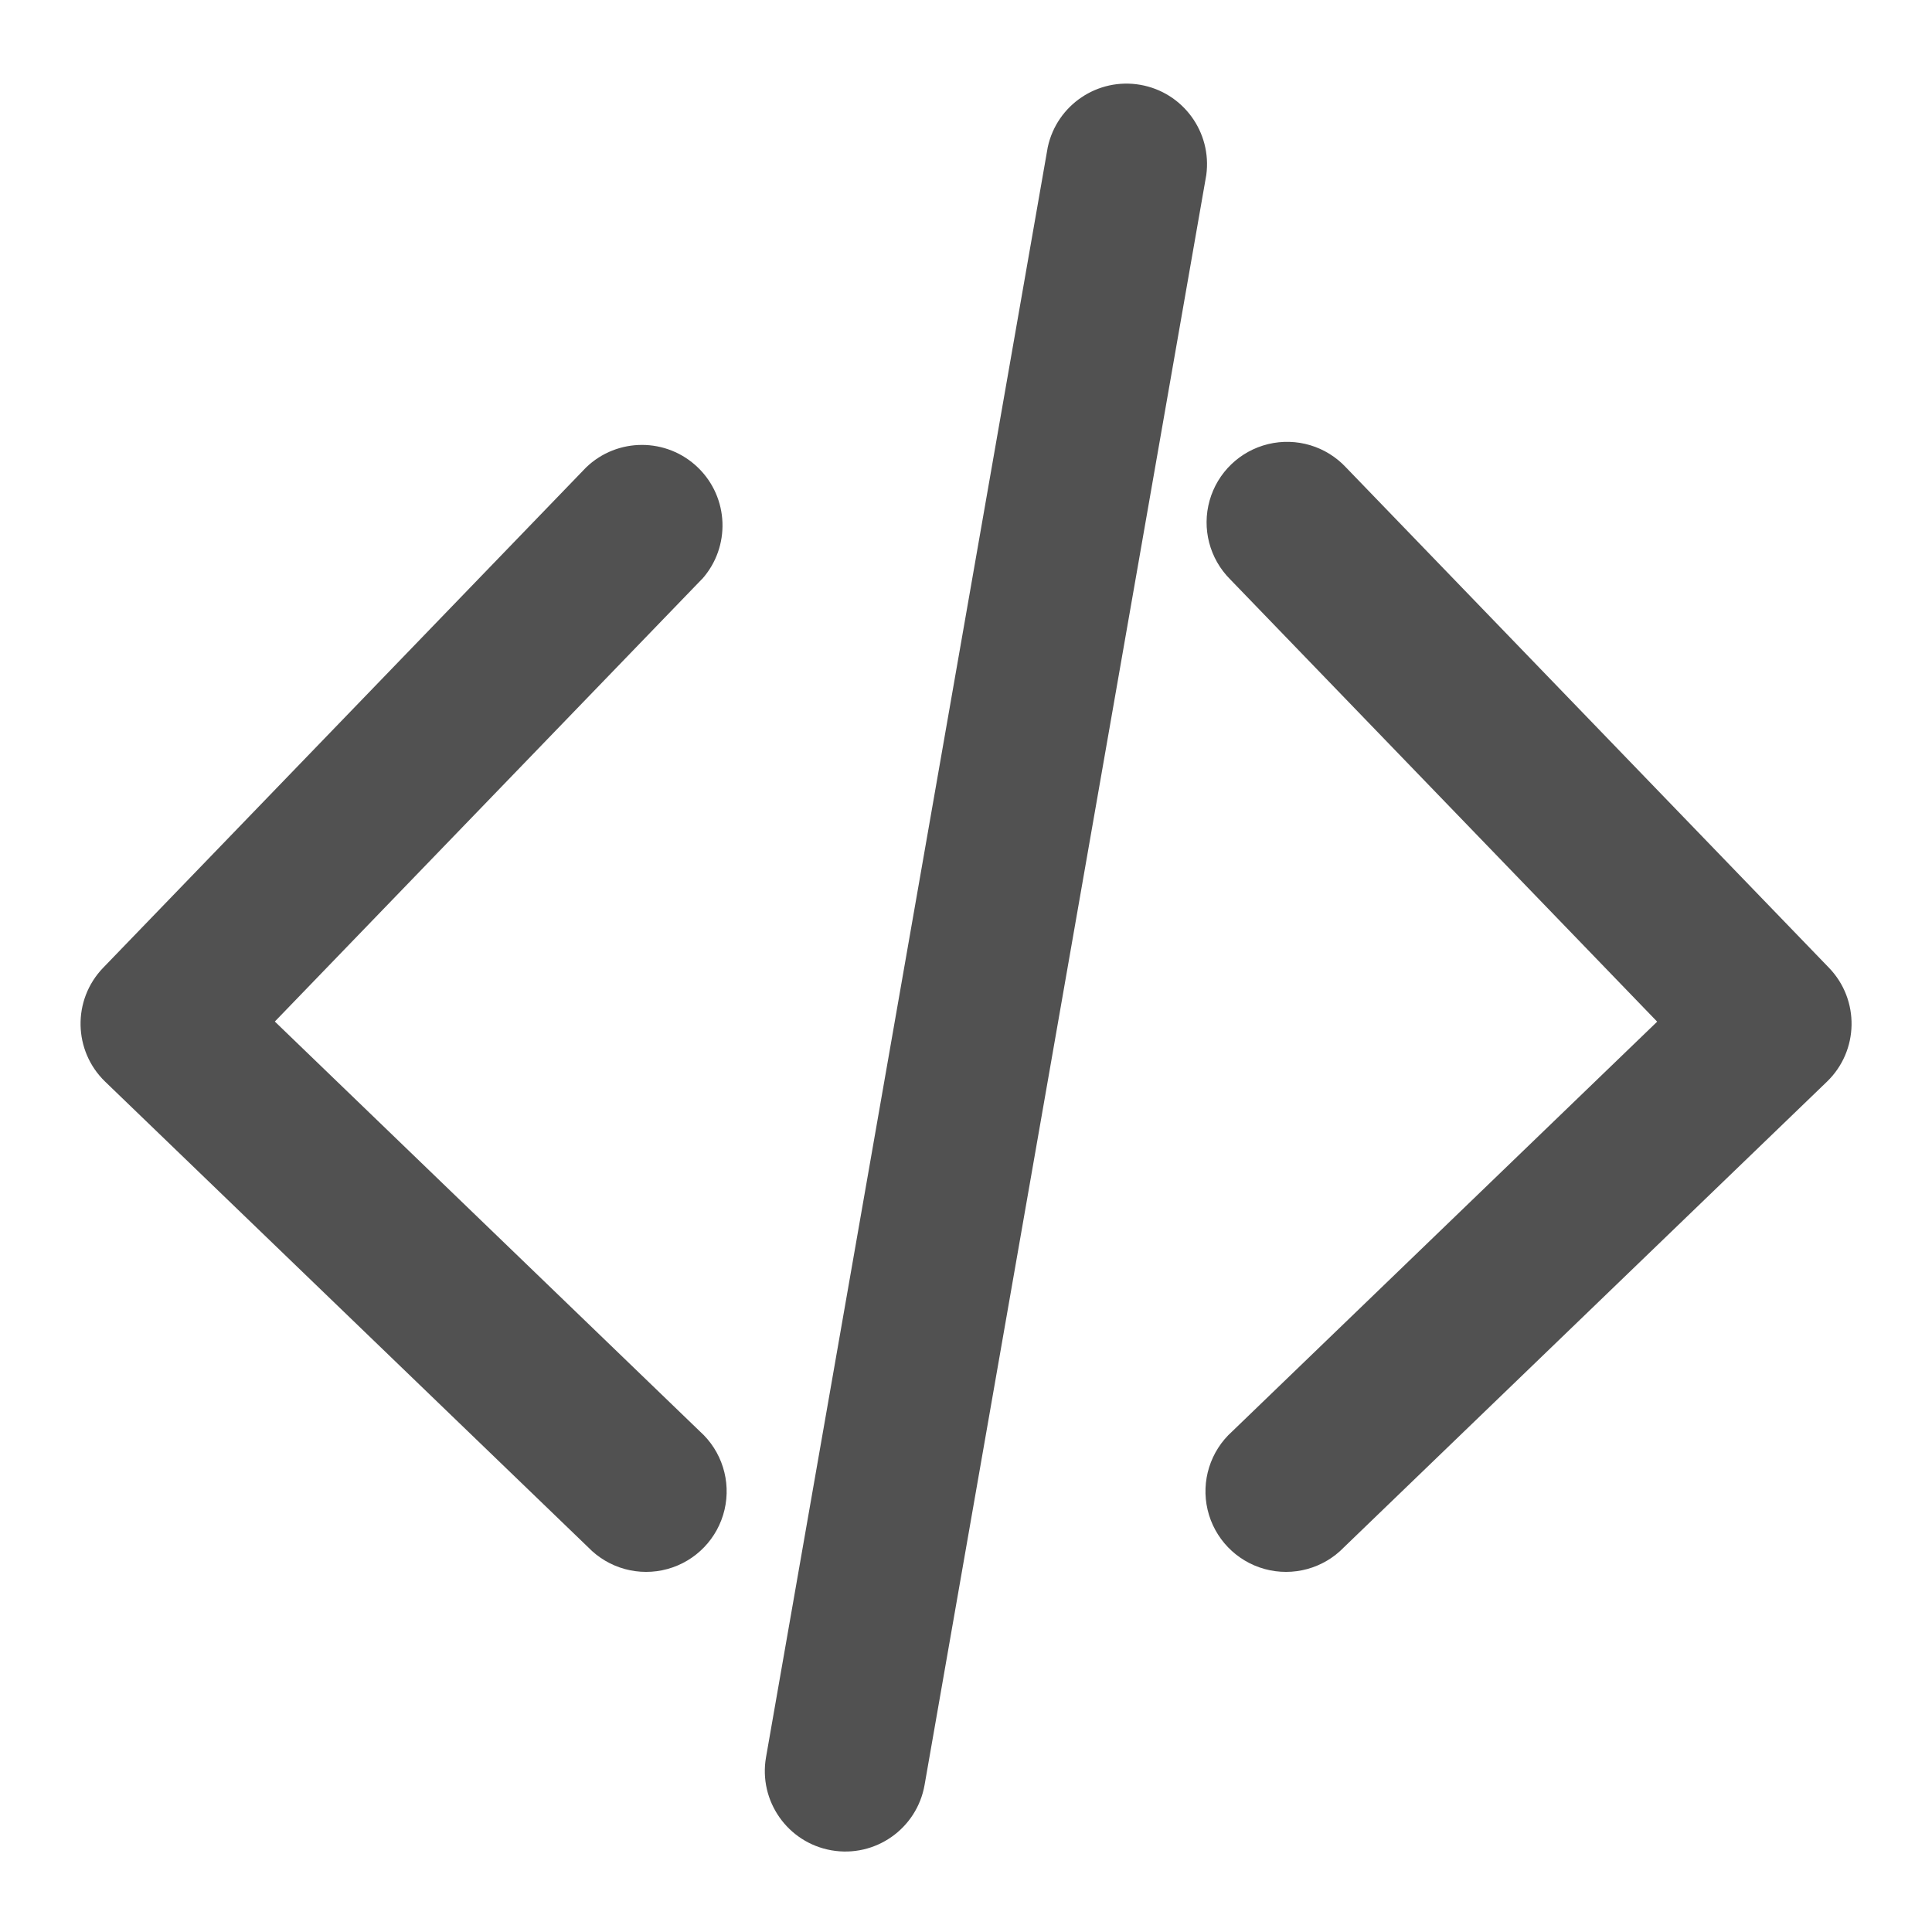
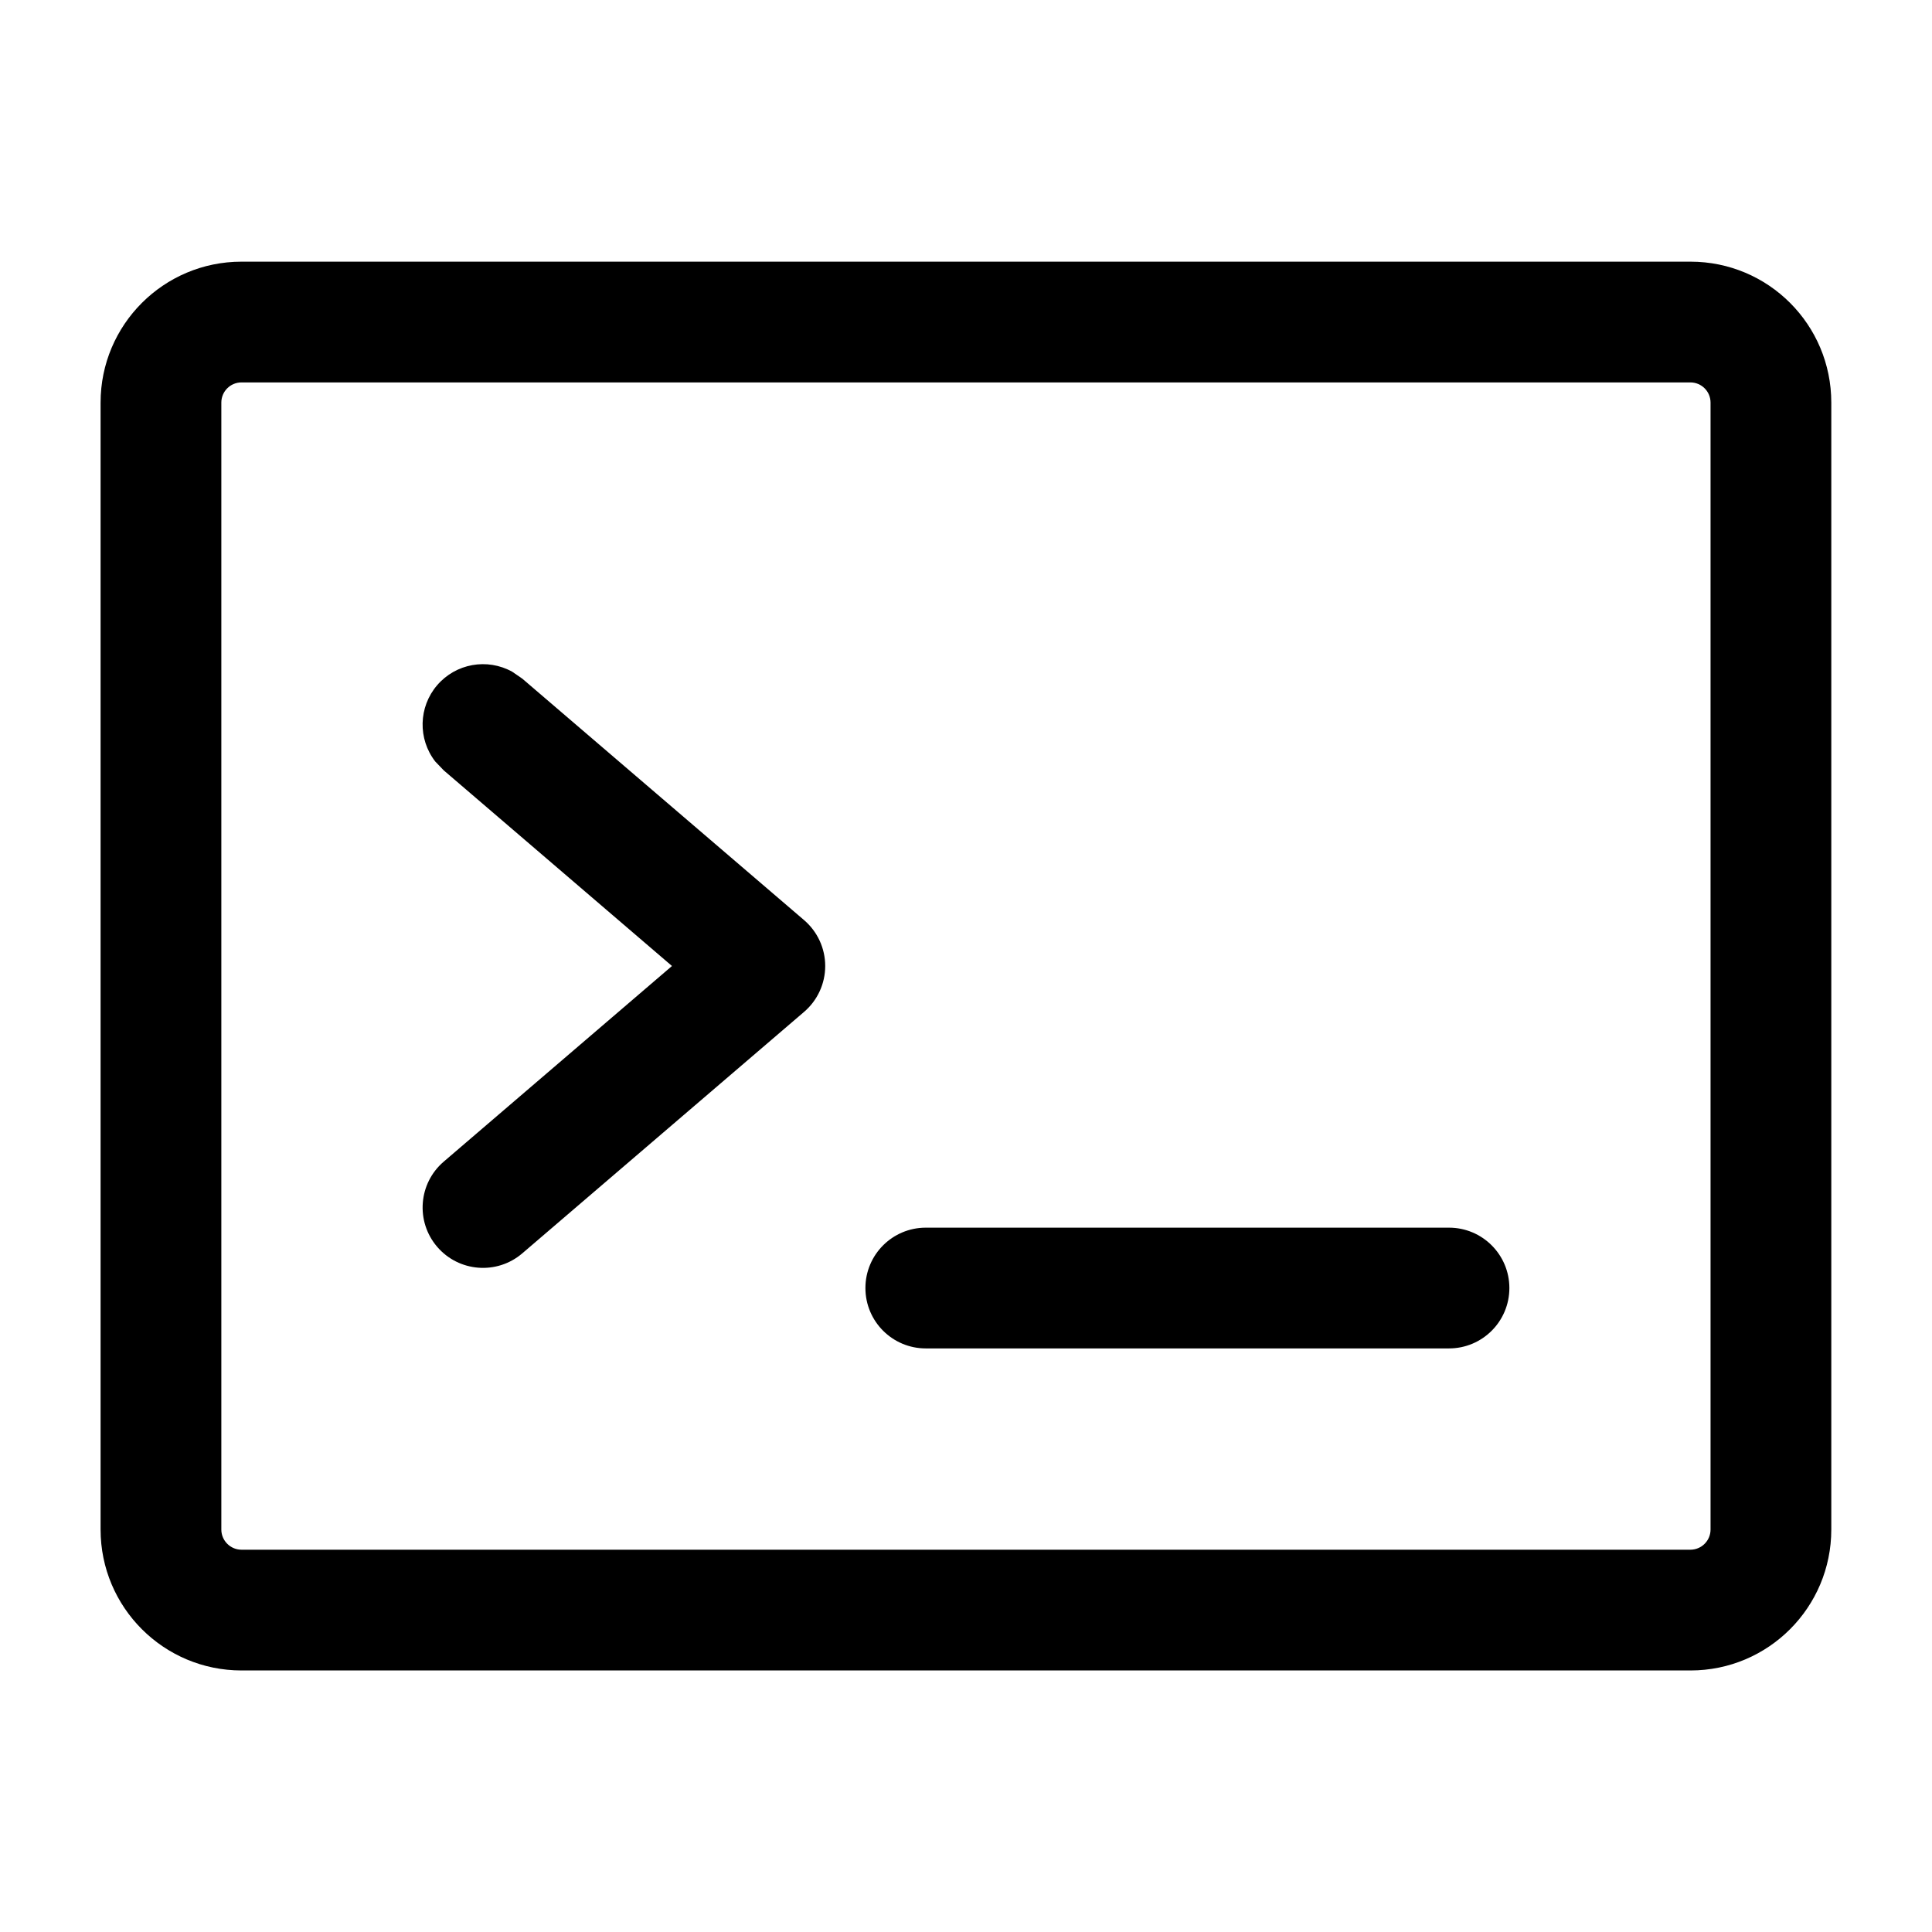
- <svg xmlns="http://www.w3.org/2000/svg" t="1758958303995" class="icon" viewBox="0 0 1024 1024" version="1.1" p-id="133238" width="128" height="128">
-   <path d="M639.36 92.736a42.688 42.688 0 0 0-84.032-14.72L406.016 931.328a42.624 42.624 0 1 0 84.032 14.72L639.36 92.736zM372.032 307.008a42.688 42.688 0 0 0-61.376-59.264l-256 265.216a42.688 42.688 0 0 0 1.088 60.352l256 246.784a42.688 42.688 0 1 0 59.2-61.44L145.664 541.44l226.368-234.496z m279.936 0a42.688 42.688 0 1 1 61.44-59.264l256 265.216a42.688 42.688 0 0 1-1.088 60.352l-256 246.784a42.688 42.688 0 1 1-59.2-61.44l225.216-217.152-226.368-234.496z" fill="#515151" p-id="133239" />
+ <svg xmlns="http://www.w3.org/2000/svg" t="1759301048255" class="icon" viewBox="0 0 1024 1024" version="1.1" p-id="176811" width="128" height="128">
+   <path d="M906.624 213.376A10.688 10.688 0 0 0 896 202.688H128a10.688 10.688 0 0 0-10.688 10.688v597.312c0 5.888 4.8 10.688 10.688 10.688h768a10.688 10.688 0 0 0 10.624-10.688V213.376z m64 597.312c0 41.216-33.344 74.688-74.624 74.688H128a74.688 74.688 0 0 1-74.688-74.688V213.376c0-41.28 33.472-74.688 74.688-74.688h768c41.28 0 74.624 33.408 74.624 74.688v597.312z" p-id="176812" />
+   <path d="M231.68 363.2a32 32 0 0 1 39.808-7.168l5.312 3.648 149.376 128a32 32 0 0 1 0 48.64l-149.376 128a32 32 0 0 1-41.6-48.64L356.16 512l-120.96-103.68-4.48-4.672a32 32 0 0 1 0.96-40.448zM768 650.688a32 32 0 1 1 0 64H490.688a32 32 0 0 1 0-64H768z" p-id="176813" />
</svg>
